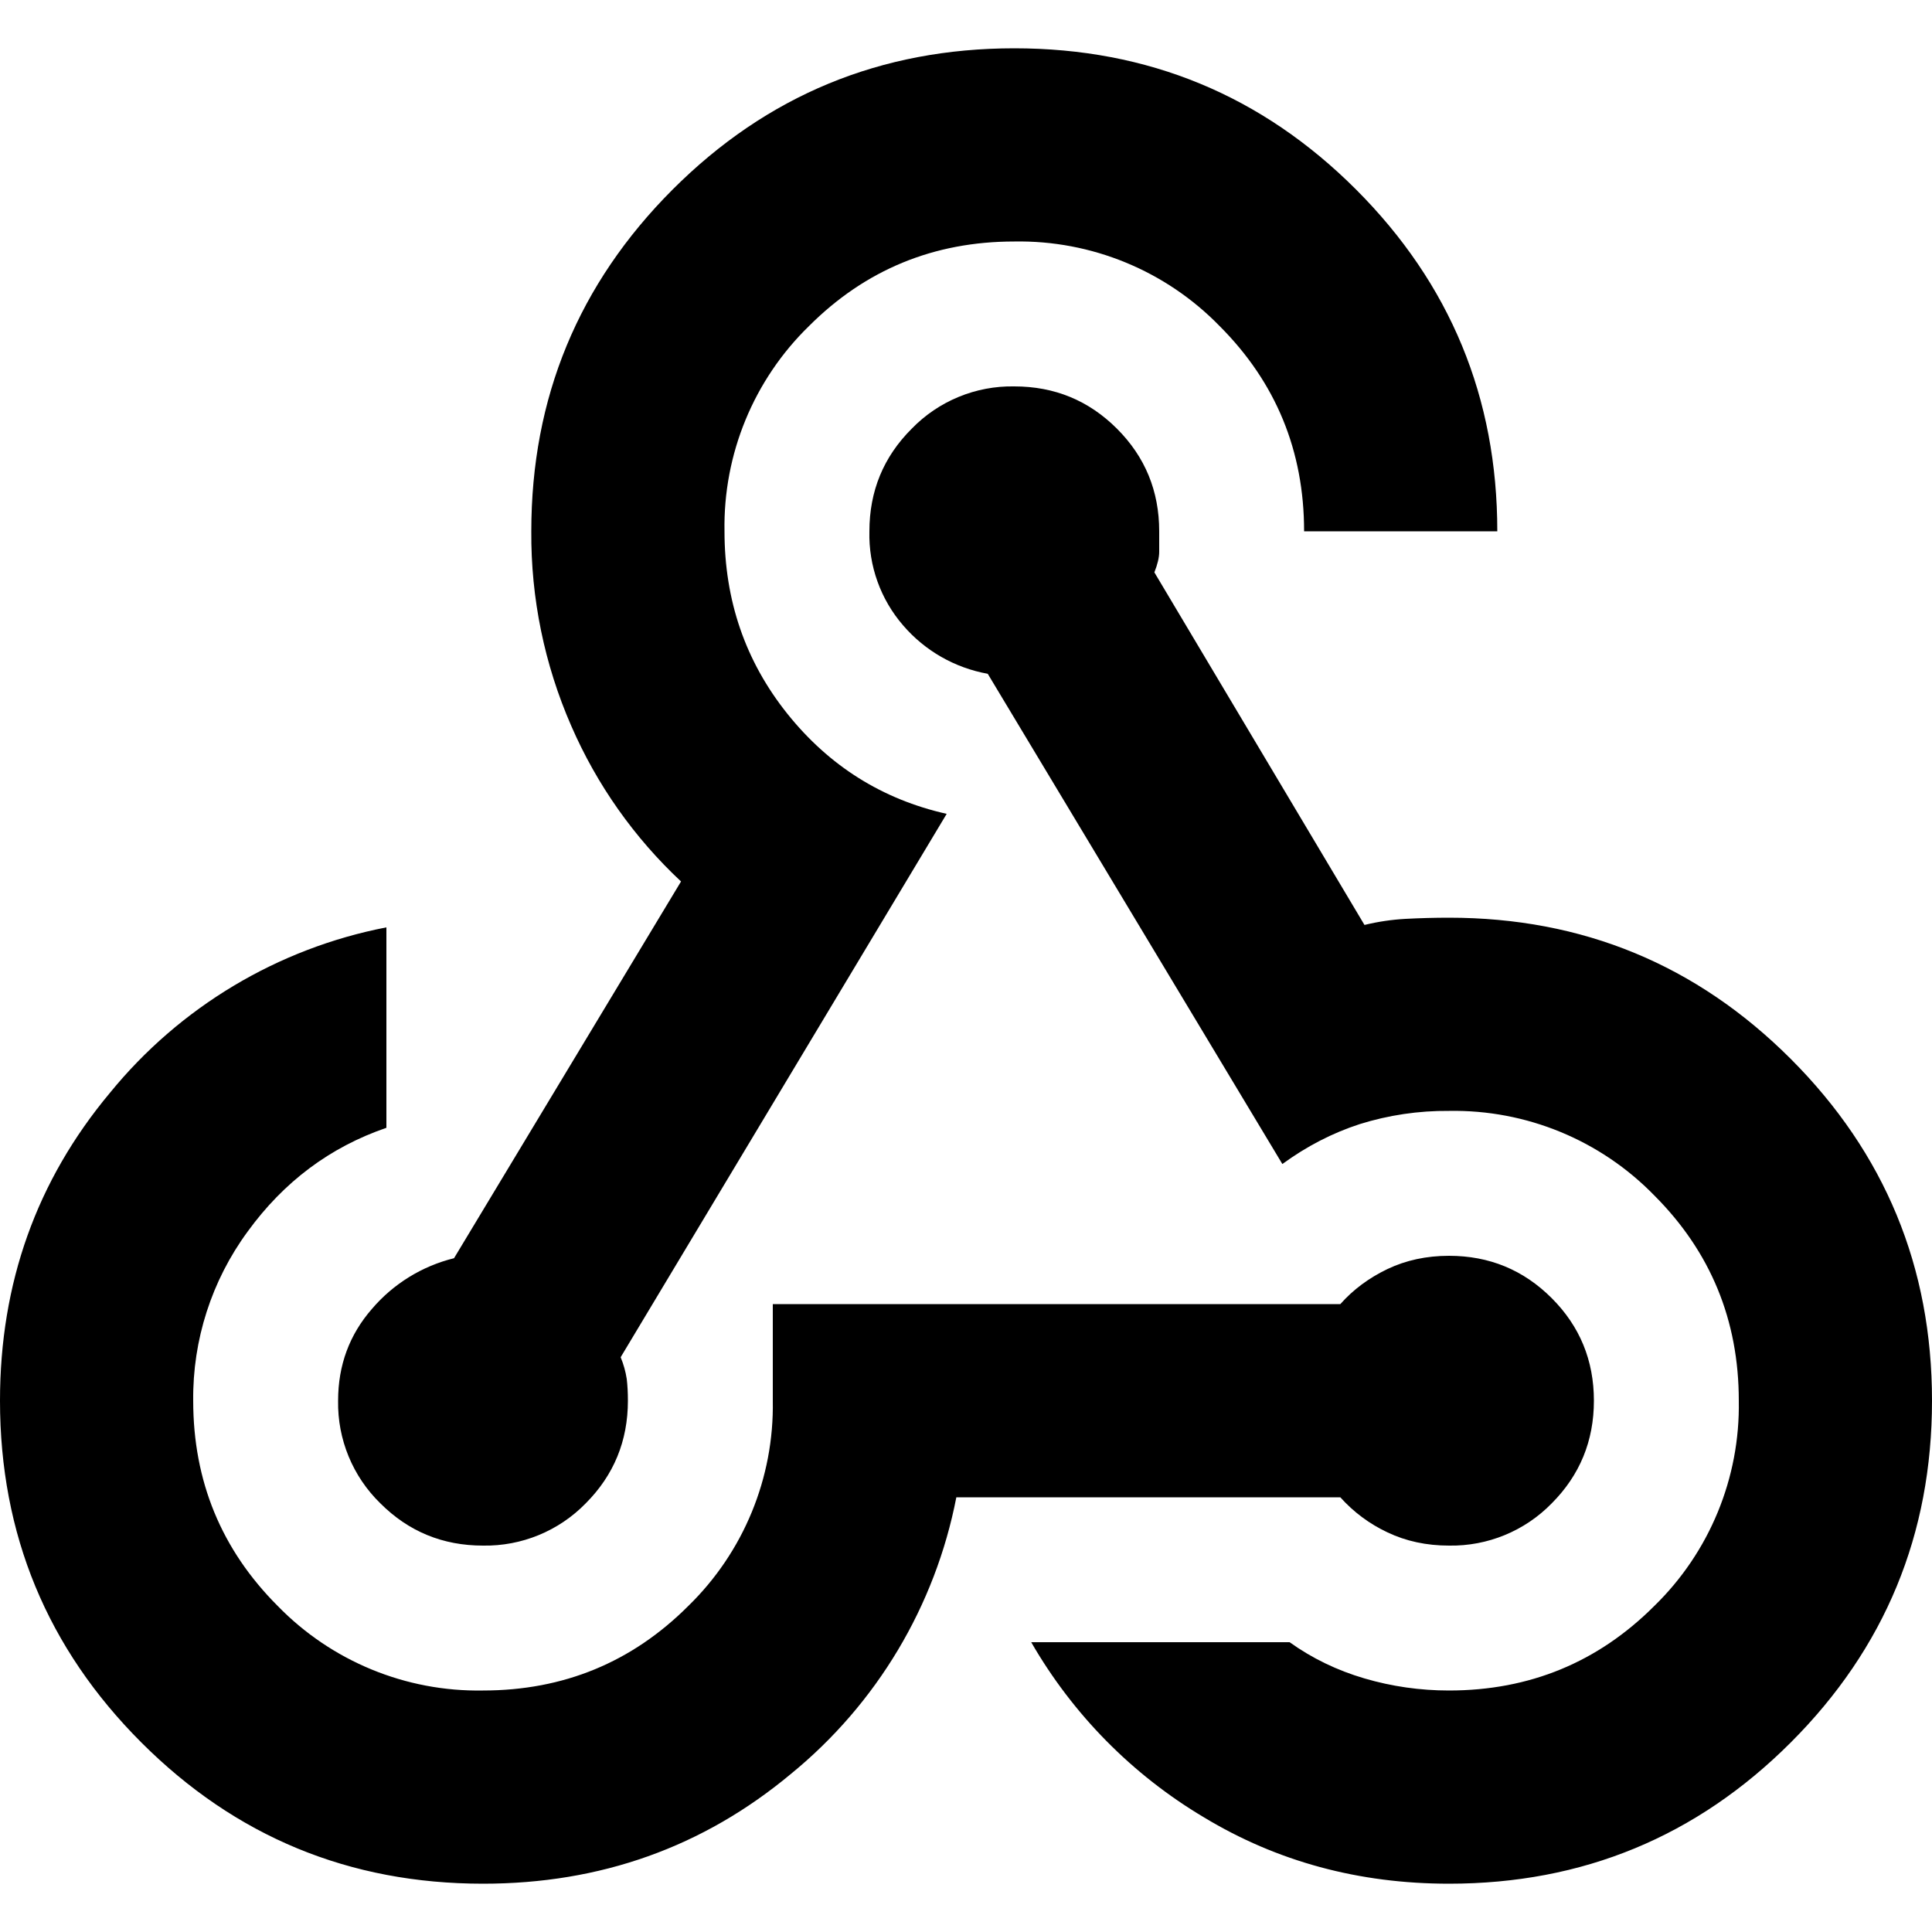
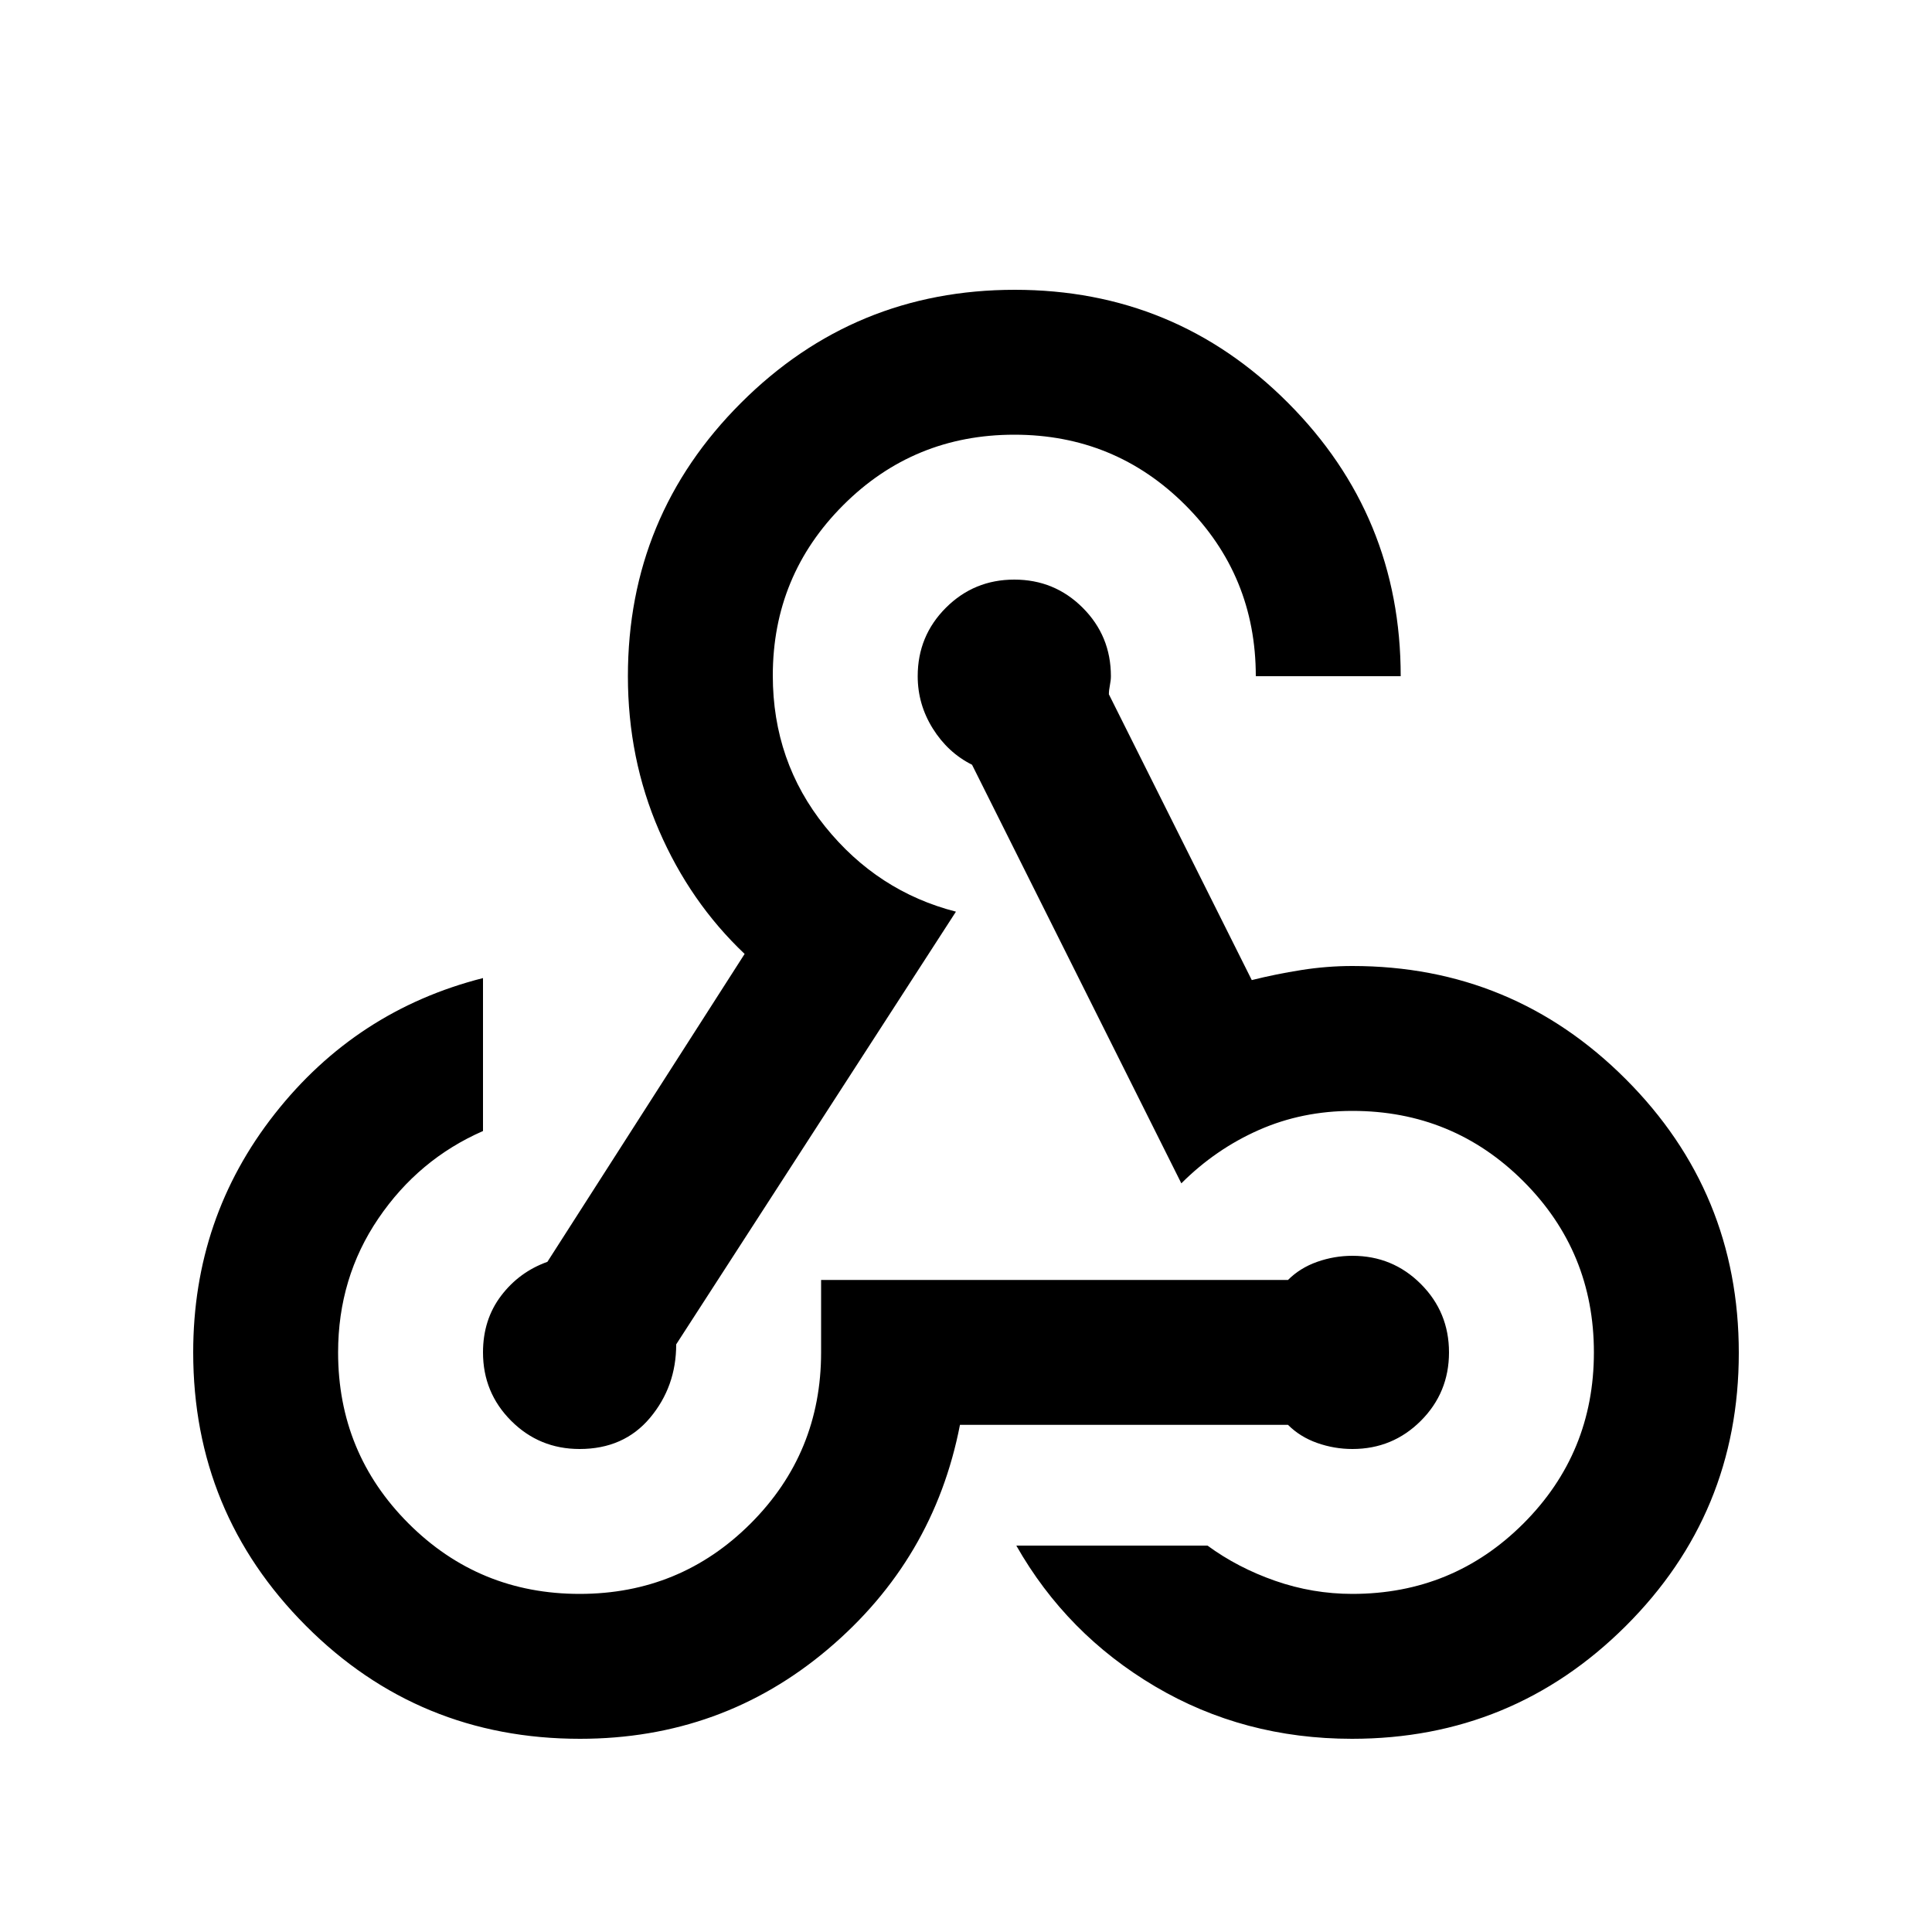
- <svg xmlns="http://www.w3.org/2000/svg" viewBox="0 0 16 16" height="16" width="16" xml:space="preserve" style="fill-rule:evenodd;clip-rule:evenodd;stroke-linejoin:round;stroke-miterlimit:2">
-   <path d="M7 21c-1.383 0-2.562-.487-3.537-1.462C2.488 18.563 2 17.383 2 16c0-1.217.379-2.279 1.138-3.187A4.893 4.893 0 0 1 6 11.1v2.075c-.583.2-1.062.558-1.437 1.075A2.907 2.907 0 0 0 4 16c0 .833.292 1.542.875 2.125A2.894 2.894 0 0 0 7 19c.833 0 1.542-.292 2.125-.875A2.894 2.894 0 0 0 10 16v-1h5.875c.133-.15.296-.271.488-.363.191-.091.404-.137.637-.137.417 0 .771.146 1.063.438.291.291.437.645.437 1.062 0 .417-.146.771-.437 1.063A1.45 1.45 0 0 1 17 17.5c-.233 0-.446-.046-.637-.137a1.523 1.523 0 0 1-.488-.363H11.9a4.902 4.902 0 0 1-1.712 2.863C9.279 20.621 8.217 21 7 21Zm10 0c-.933 0-1.779-.229-2.537-.687a5.034 5.034 0 0 1-1.788-1.813h2.675c.233.167.492.292.775.375.283.083.575.125.875.125.833 0 1.542-.292 2.125-.875A2.894 2.894 0 0 0 20 16c0-.833-.292-1.542-.875-2.125A2.894 2.894 0 0 0 17 13a3.01 3.01 0 0 0-.925.137c-.283.092-.55.23-.8.413l-3.05-5.075a1.505 1.505 0 0 1-.875-.5A1.432 1.432 0 0 1 11 7c0-.417.146-.771.438-1.062A1.443 1.443 0 0 1 12.5 5.5c.417 0 .771.146 1.063.438.291.291.437.645.437 1.062v.212c0 .059-.017.13-.05.213l2.175 3.65a2.35 2.35 0 0 1 .425-.063c.15-.008.3-.012.45-.012 1.383 0 2.563.487 3.538 1.462C21.513 13.438 22 14.617 22 16s-.487 2.563-1.462 3.538C19.563 20.513 18.383 21 17 21ZM7 17.5c-.417 0-.771-.146-1.062-.437A1.447 1.447 0 0 1 5.5 16c0-.367.117-.683.35-.95a1.63 1.63 0 0 1 .85-.525l2.35-3.9a4.85 4.85 0 0 1-1.137-1.612A4.943 4.943 0 0 1 7.5 7c0-1.383.488-2.562 1.463-3.538C9.938 2.487 11.117 2 12.5 2s2.563.487 3.538 1.462C17.013 4.438 17.5 5.617 17.5 7h-2c0-.833-.292-1.542-.875-2.125A2.894 2.894 0 0 0 12.5 4c-.833 0-1.542.292-2.125.875A2.894 2.894 0 0 0 9.5 7c0 .717.217 1.346.65 1.888.433.541.983.887 1.65 1.037L8.425 15.55a.967.967 0 0 1 .063.225c.008.067.012.142.012.225 0 .417-.146.771-.437 1.063A1.45 1.45 0 0 1 7 17.5Z" style="fill-rule:nonzero" transform="matrix(.8 0 0 .8 -1.6 -1.2)" />
+ <svg xmlns="http://www.w3.org/2000/svg" height="20px" viewBox="0 -960 960 960" width="20px">
+   <path d="M288.18-96Q208-96 152-152.16T96-288q0-67 40.5-118.5T240-474v76q-32 14-52 43.47-20 29.46-20 66.53 0 50 35 85t85 35q50 0 85-35t35-85v-36h232q6-6 14.5-9t17.5-3q20 0 34 14t14 34q0 20-14 34t-34 14q-9 0-17.5-3t-14.5-9H477q-13 67-65.65 111.5Q358.7-96 288.18-96Zm383.63 0Q618-96 574-122t-69-70h95q15 11 33.63 17.5Q652.27-168 672-168q50 0 85-35t35-85q0-50-35-85t-85-35q-25 0-46.5 9.5T587-372L483-580q-12-6-19.5-18t-7.5-26q0-20 14-34t34-14q20 0 34 14t14 34q0 2-.5 4.5t-.5 4.5l71 142q12-3 24.67-5 12.66-2 25.33-2 79.68 0 135.84 56.23 56.16 56.22 56.16 136Q864-208 807.79-152q-56.22 56-135.98 56ZM288-240q-20 0-34-14t-14-34q0-16.3 9-28.15Q258-328 272-333l98-153q-27.13-25.7-42.56-61.39Q312-583.08 312-624q0-79.68 56.23-135.84 56.22-56.16 136-56.16Q584-816 640-759.84q56 56.16 56 135.84h-72q0-50-35-85t-85-35q-50 0-85 35t-35 84.68q0 42.73 26 75.03Q436-517 475-507L336-292q0 21-13 36.5T288-240Z" />
</svg>
